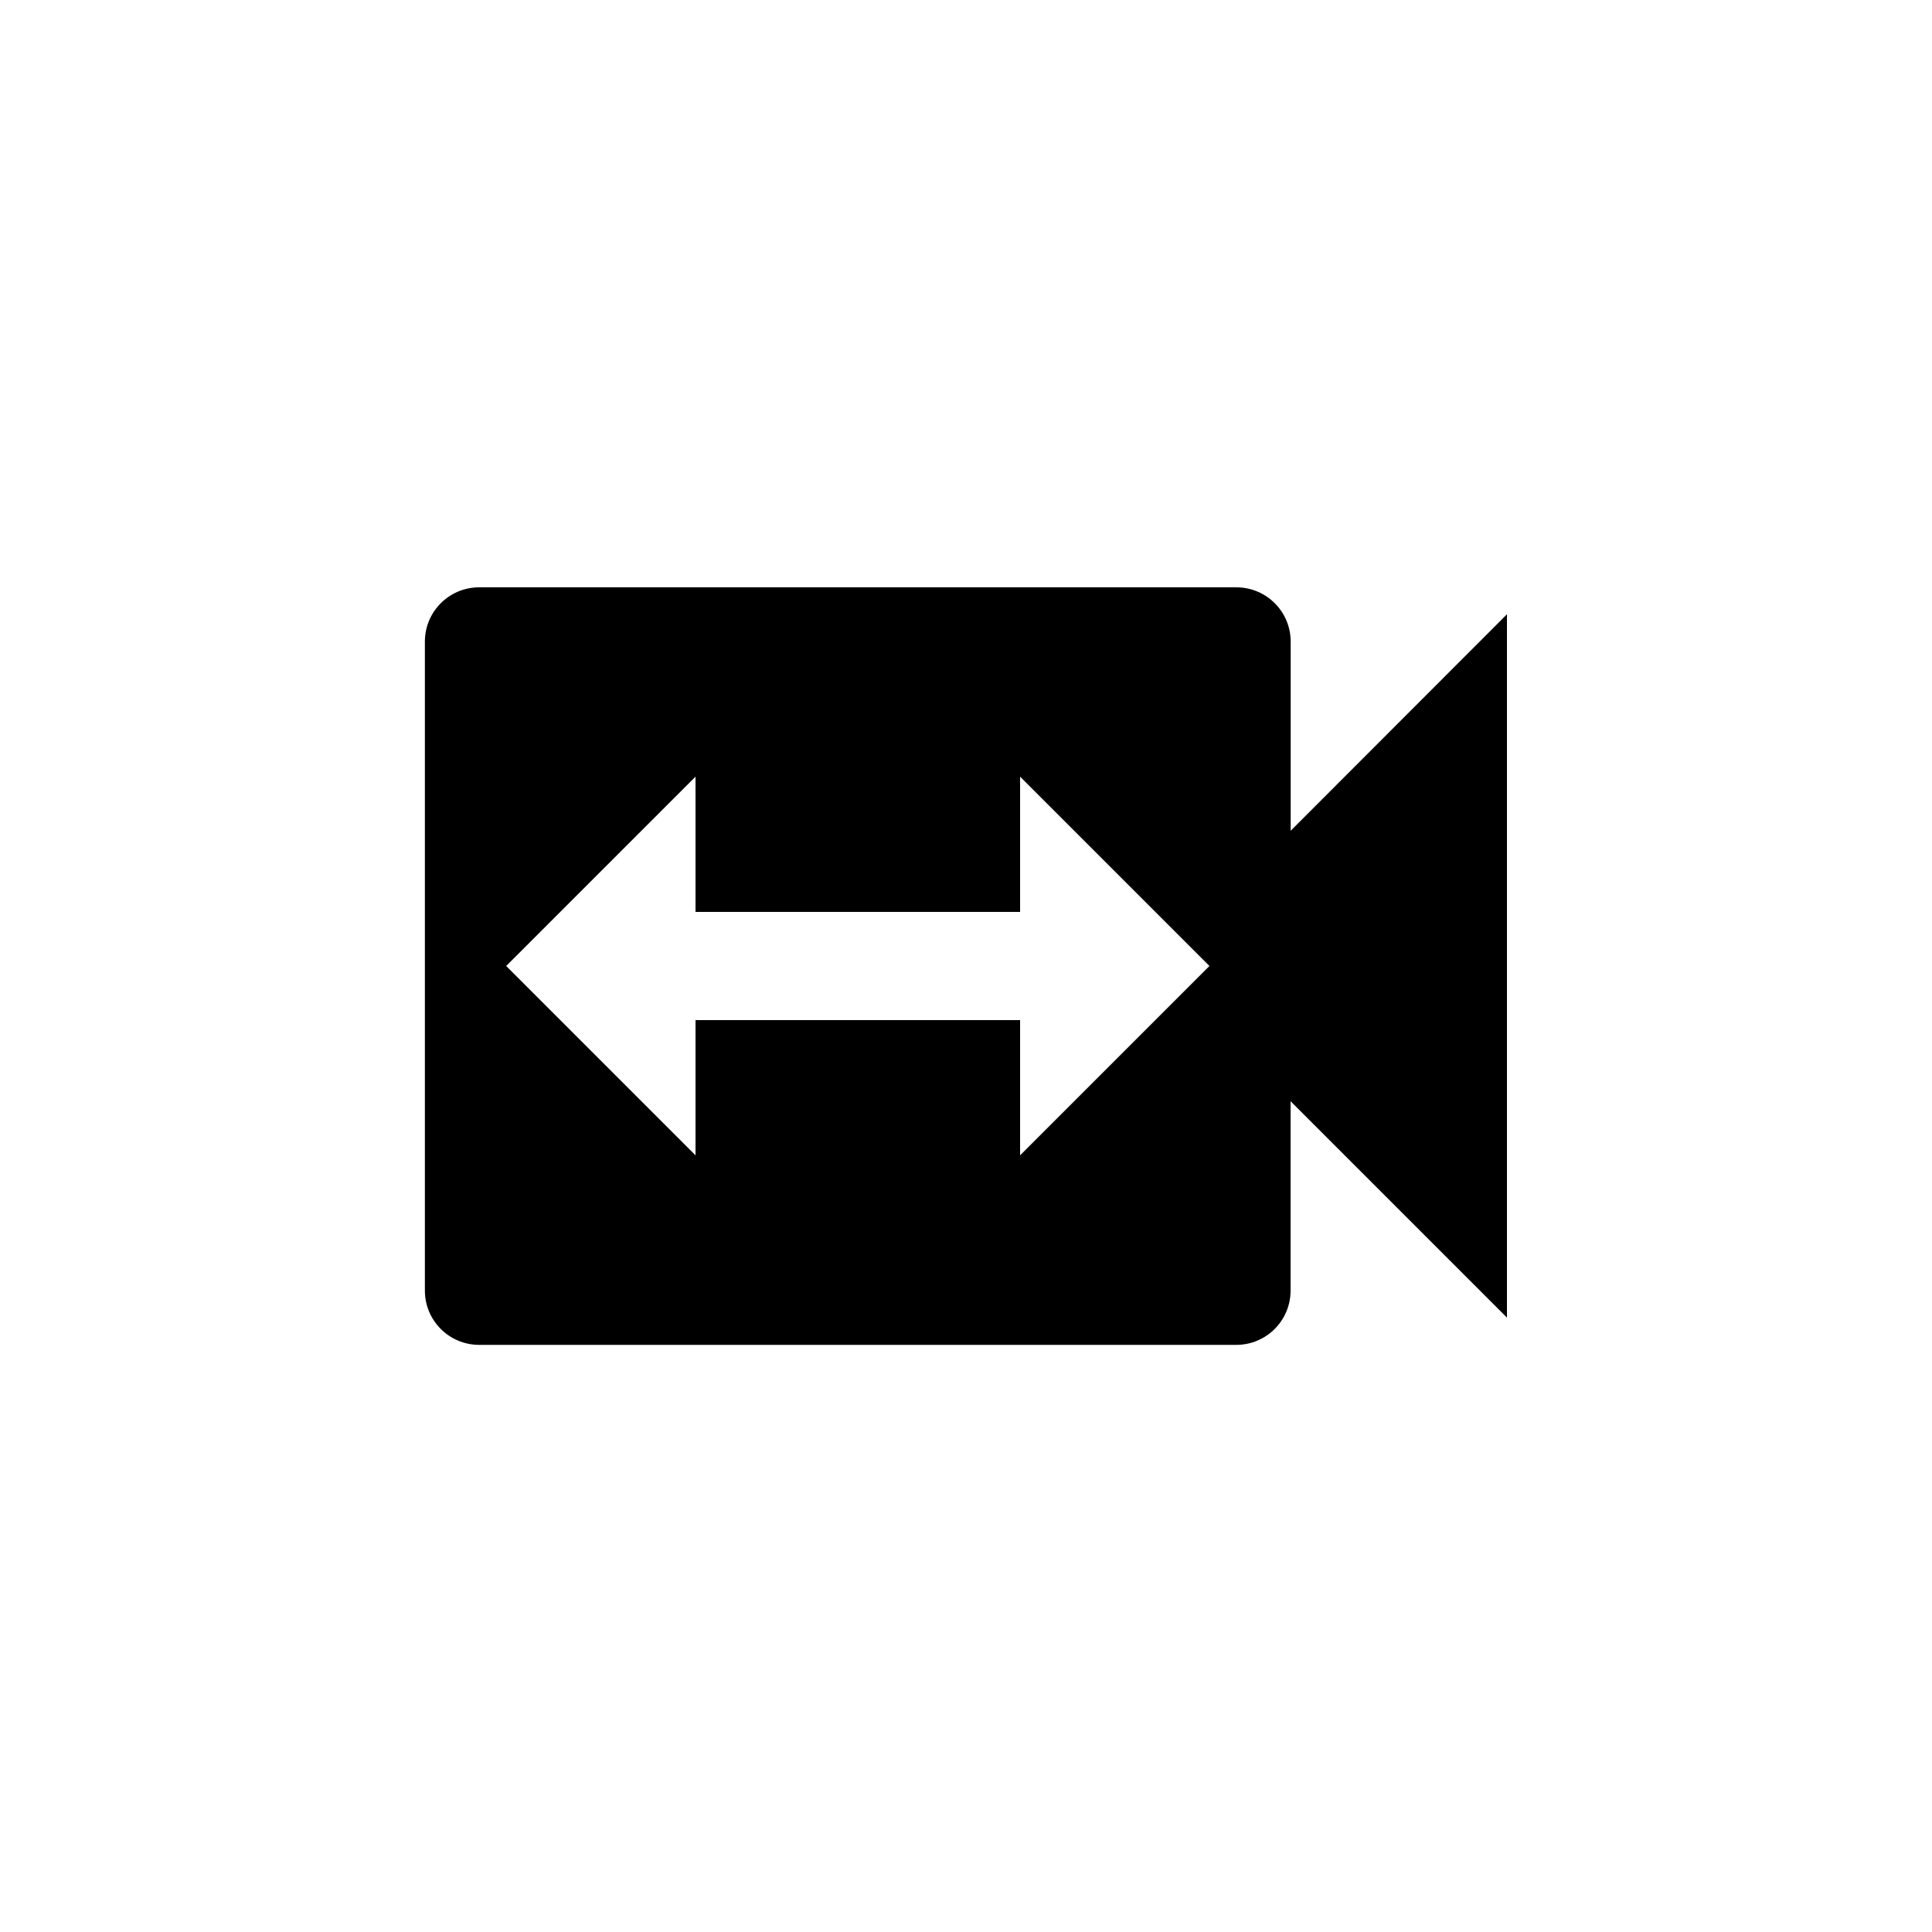
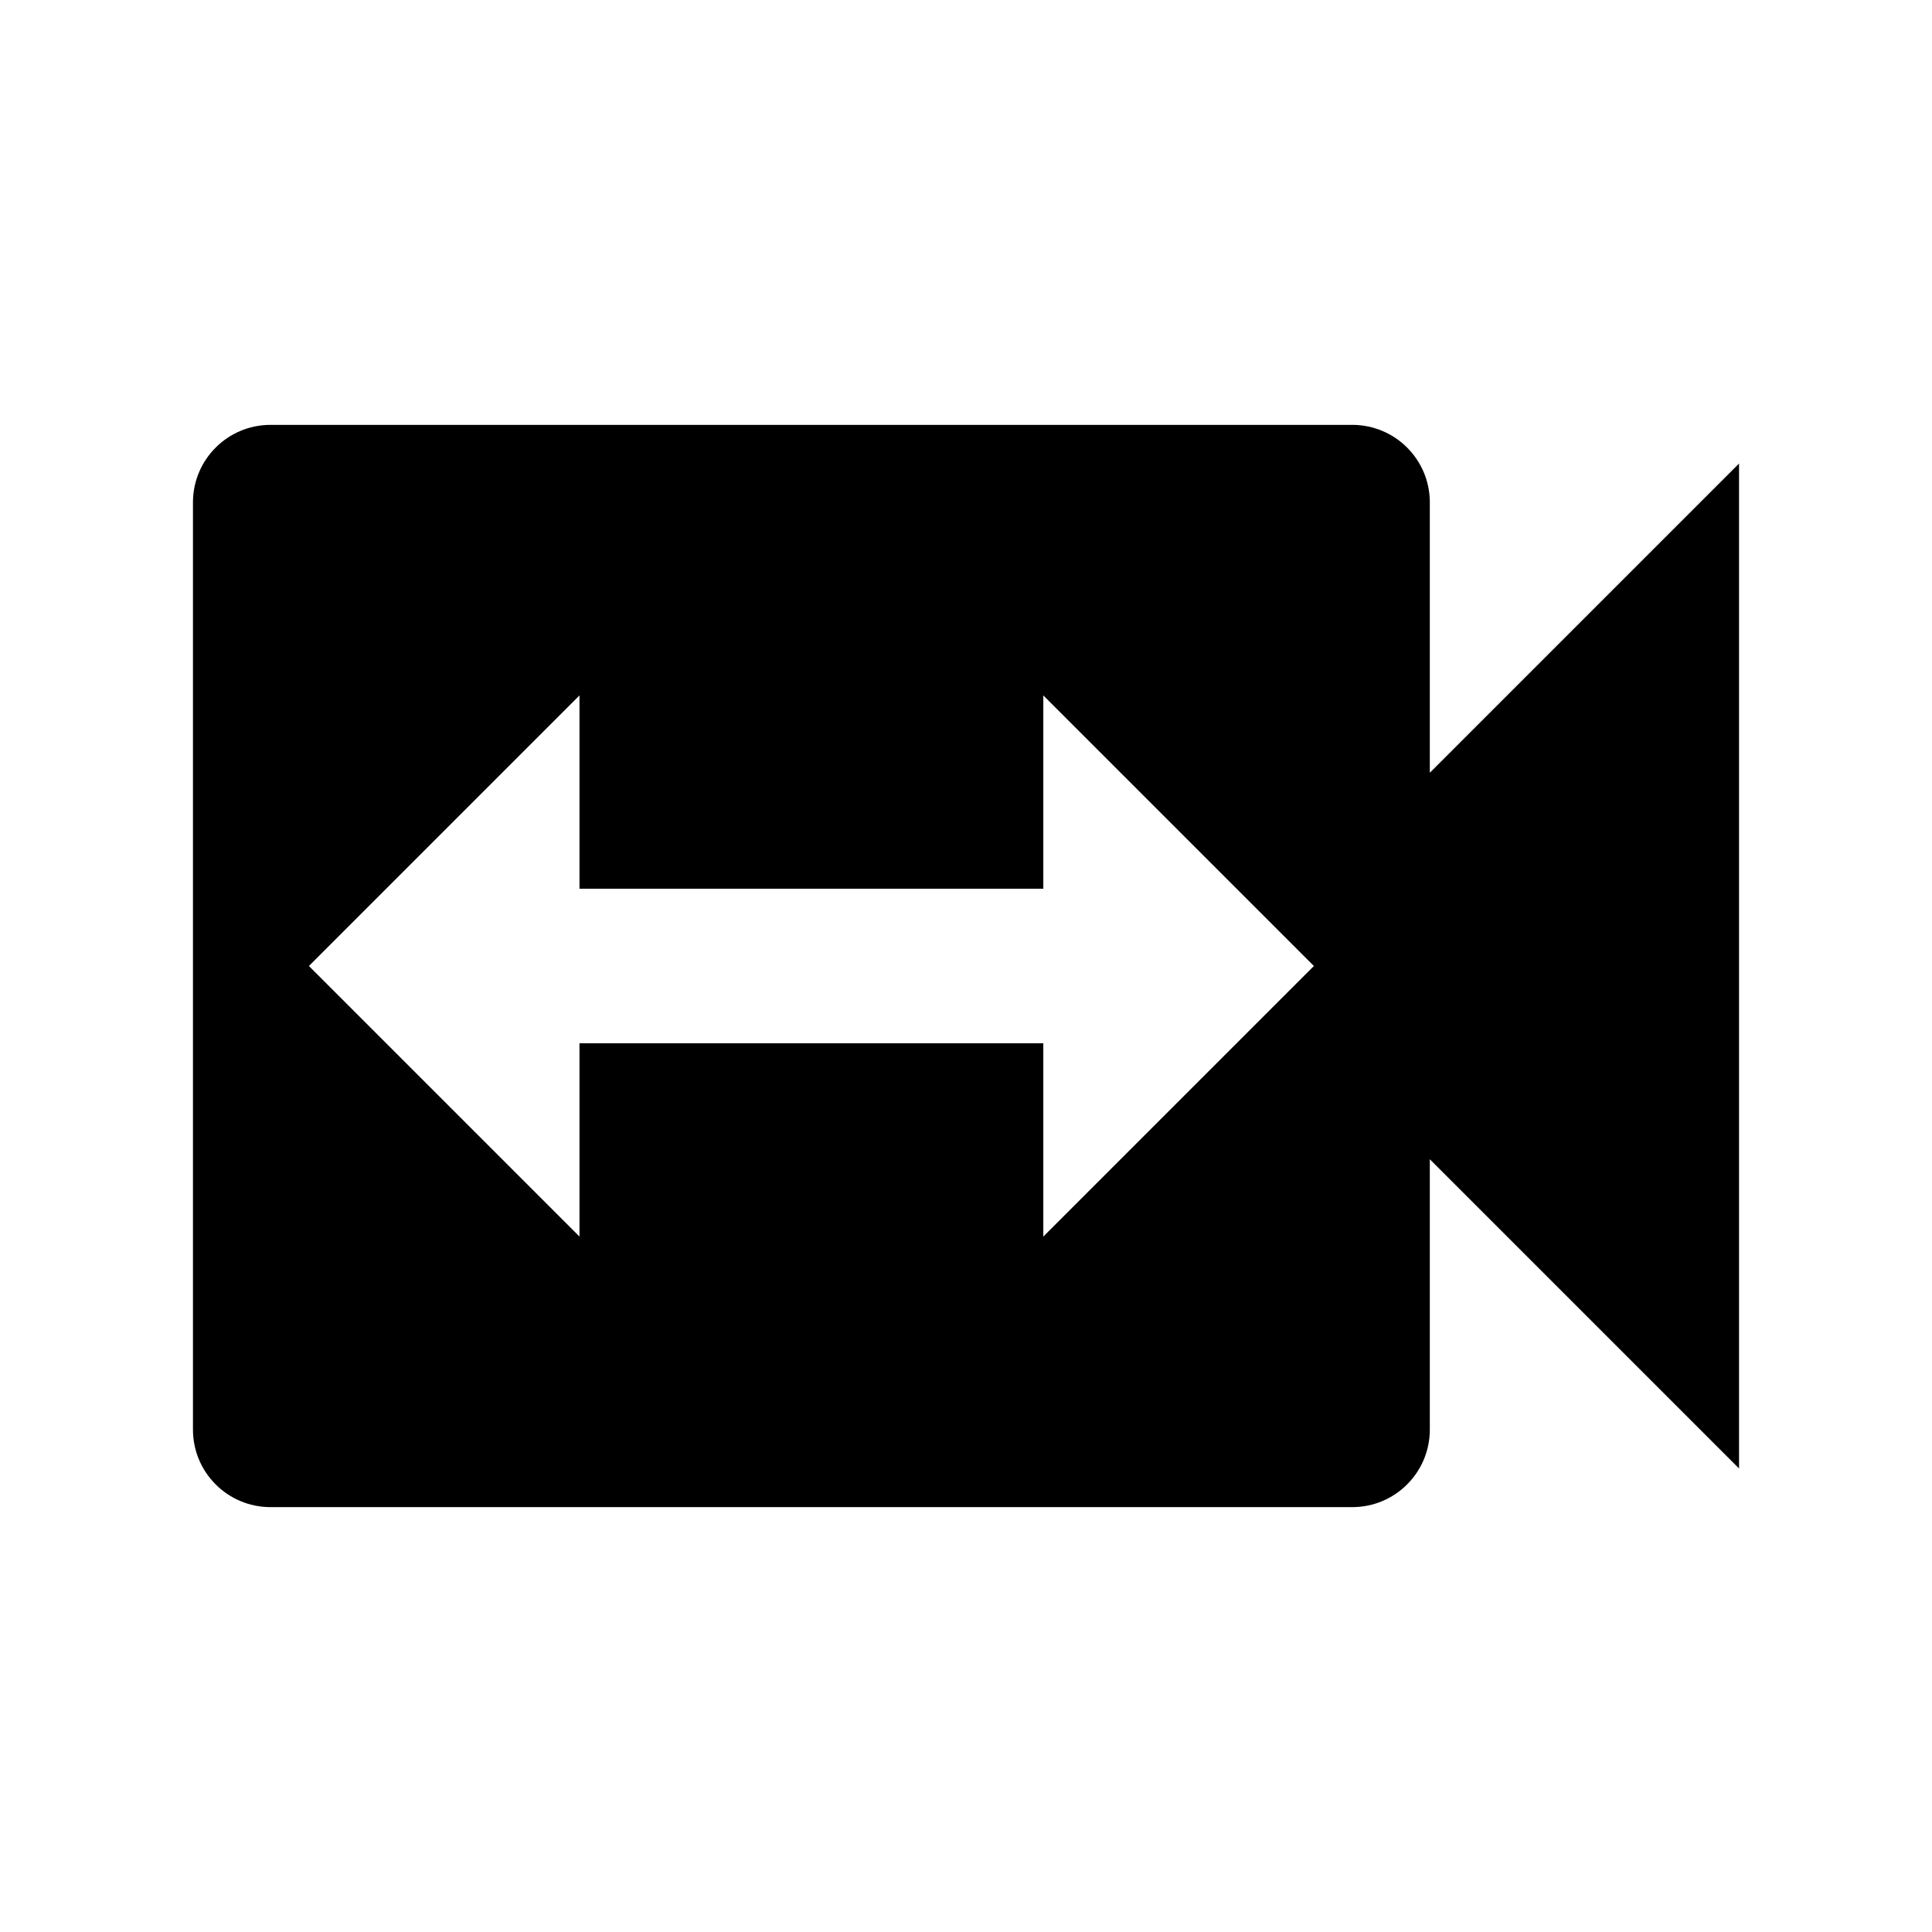
<svg xmlns="http://www.w3.org/2000/svg" height="1000" viewBox="0 0 1000 1000" width="1000">
  <g data-name="all icons" id="all_icons">
    <g data-name="Layer 437" id="Layer_437">
-       <path d="M668.05,430v-98a28.09,28.09,0,0,0-28-28H247.92a28.09,28.09,0,0,0-28,28v336.1a28.09,28.09,0,0,0,28,28H640a28.09,28.09,0,0,0,28-28V570l112,112V317.94ZM528,598V528H360v70l-98-98,98-98v70H528V402l98,98Z" />
+       <path d="M740.075,399.969V259.925a40.13,40.13,0,0,0-40.013-40.012H139.888a40.13,40.13,0,0,0-40.013,40.012v480.15a40.13,40.13,0,0,0,40.013,40.012H700.062a40.13,40.13,0,0,0,40.013-40.012V600.031l160.05,160.05V239.919ZM540.012,640.044V540.012H299.938V640.044L159.894,500,299.938,359.956V459.988H540.012V359.956L680.056,500Z" />
    </g>
  </g>
</svg>
